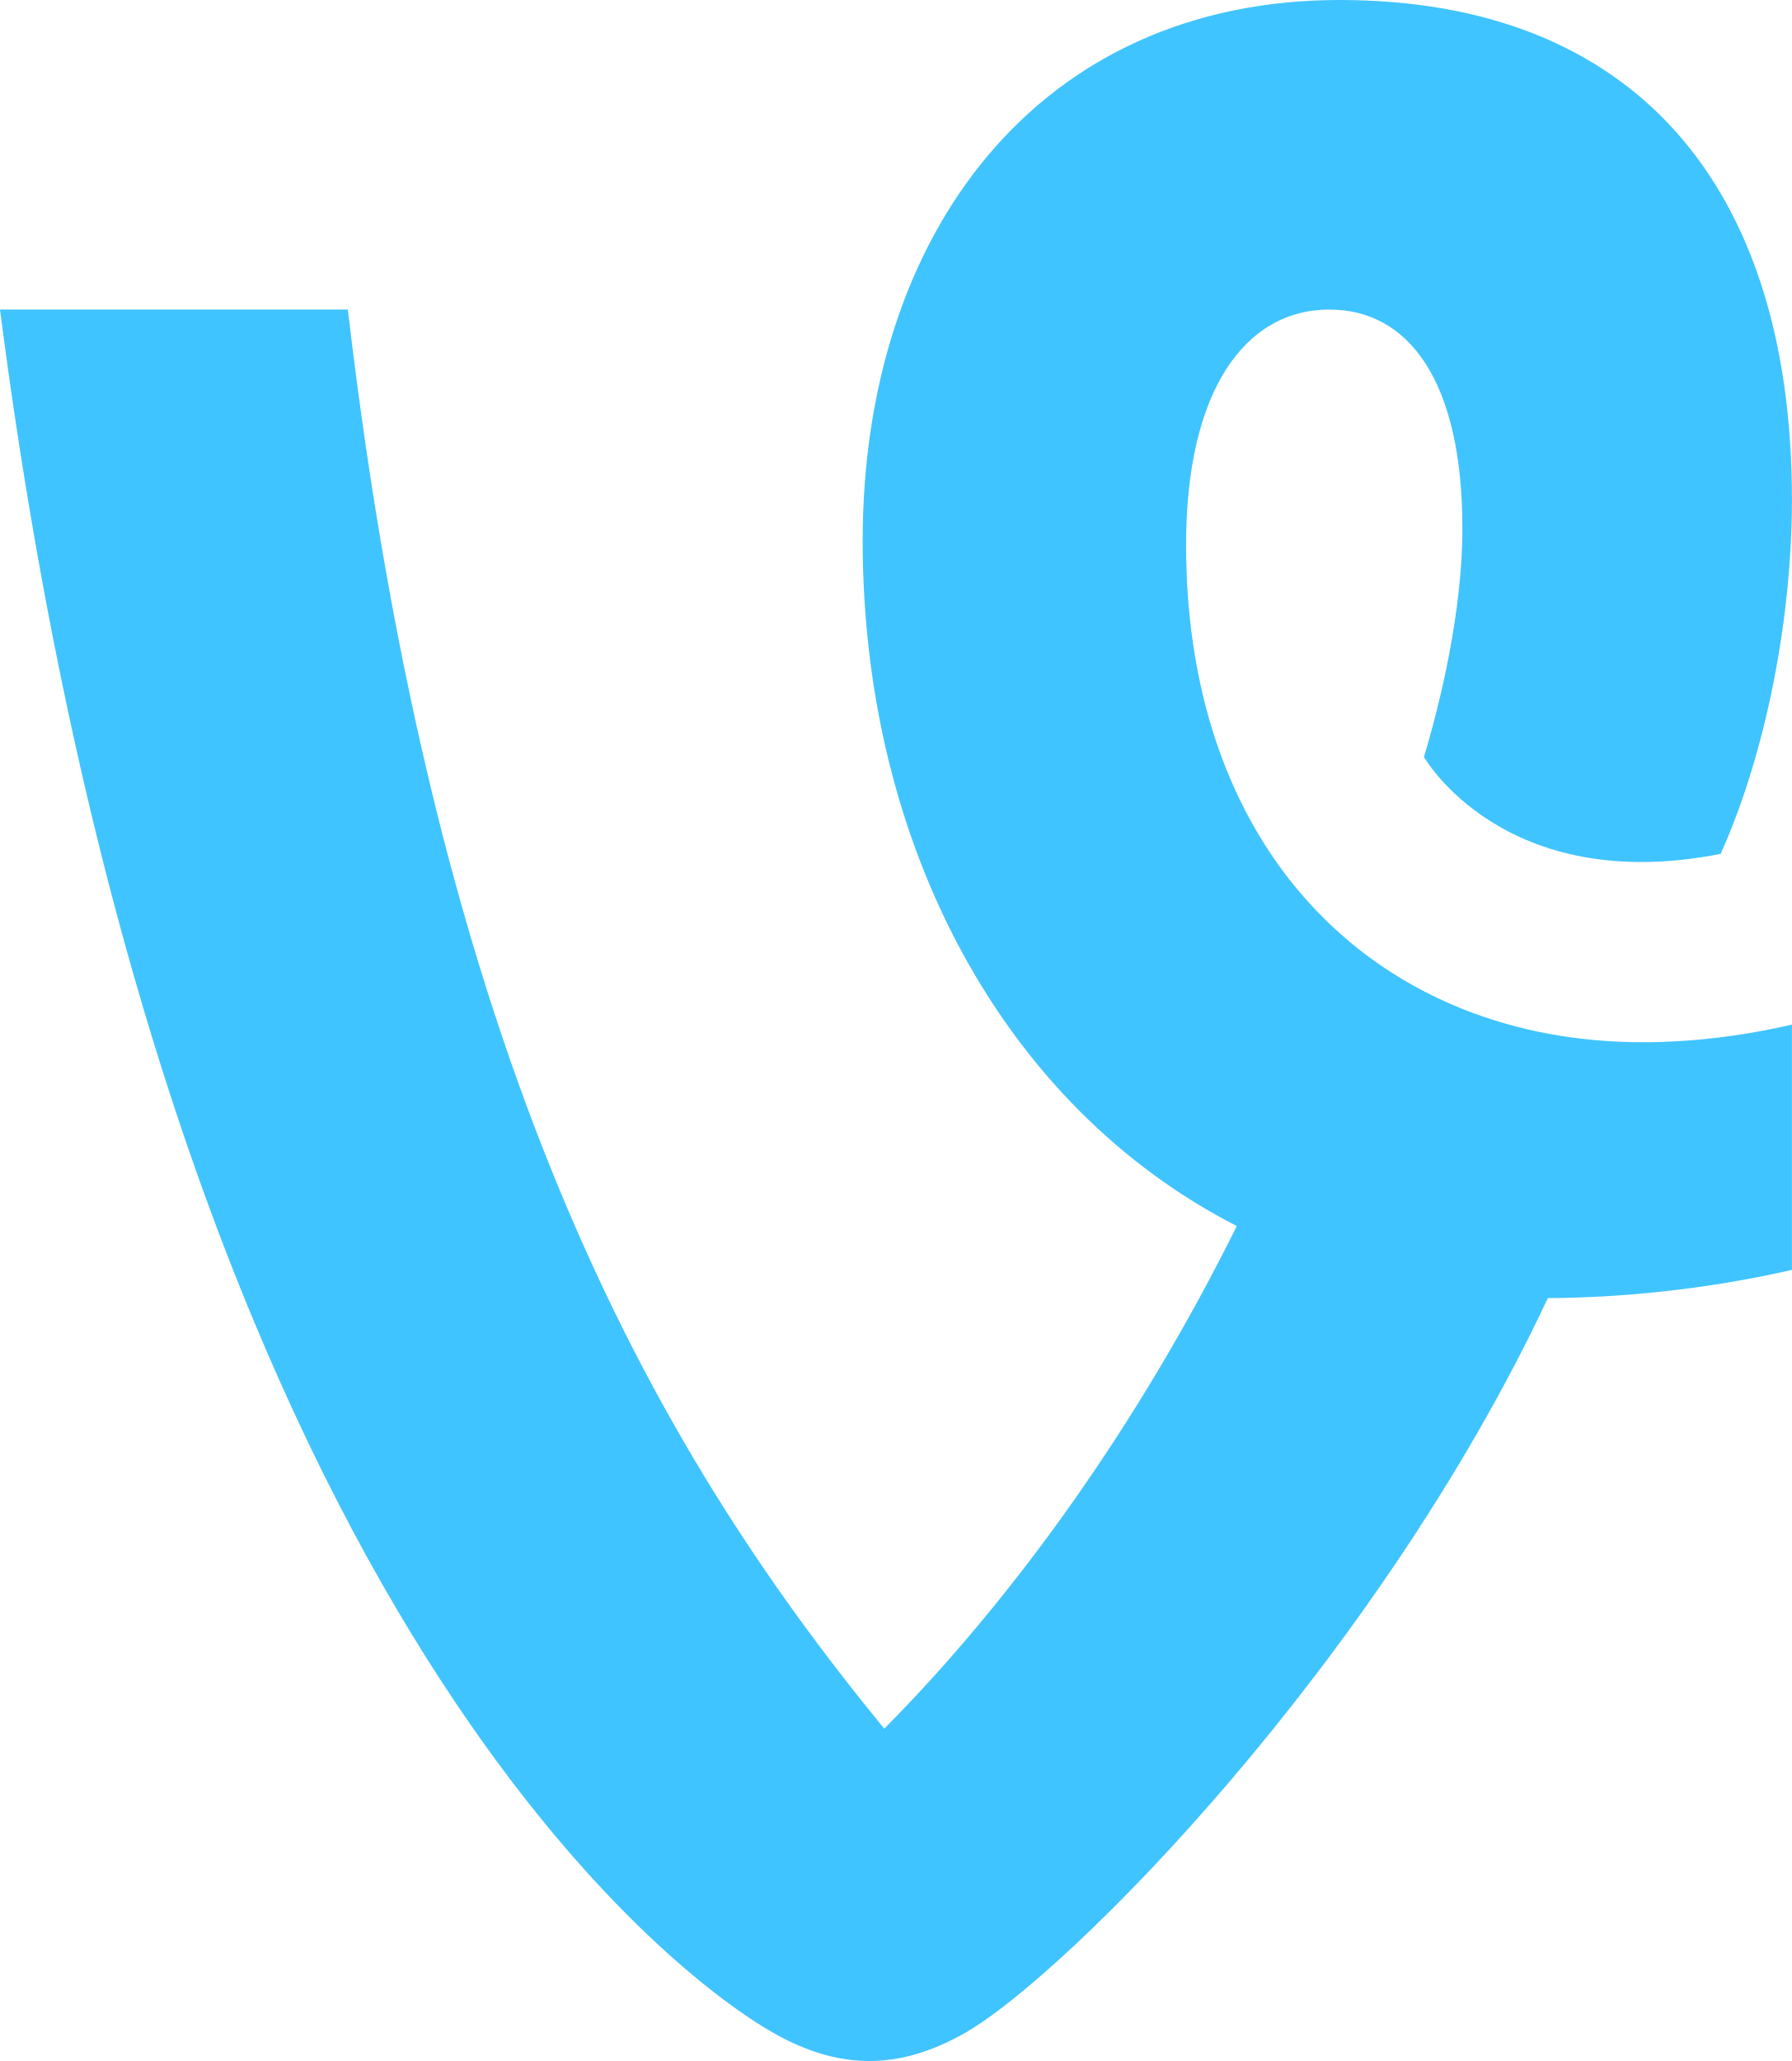
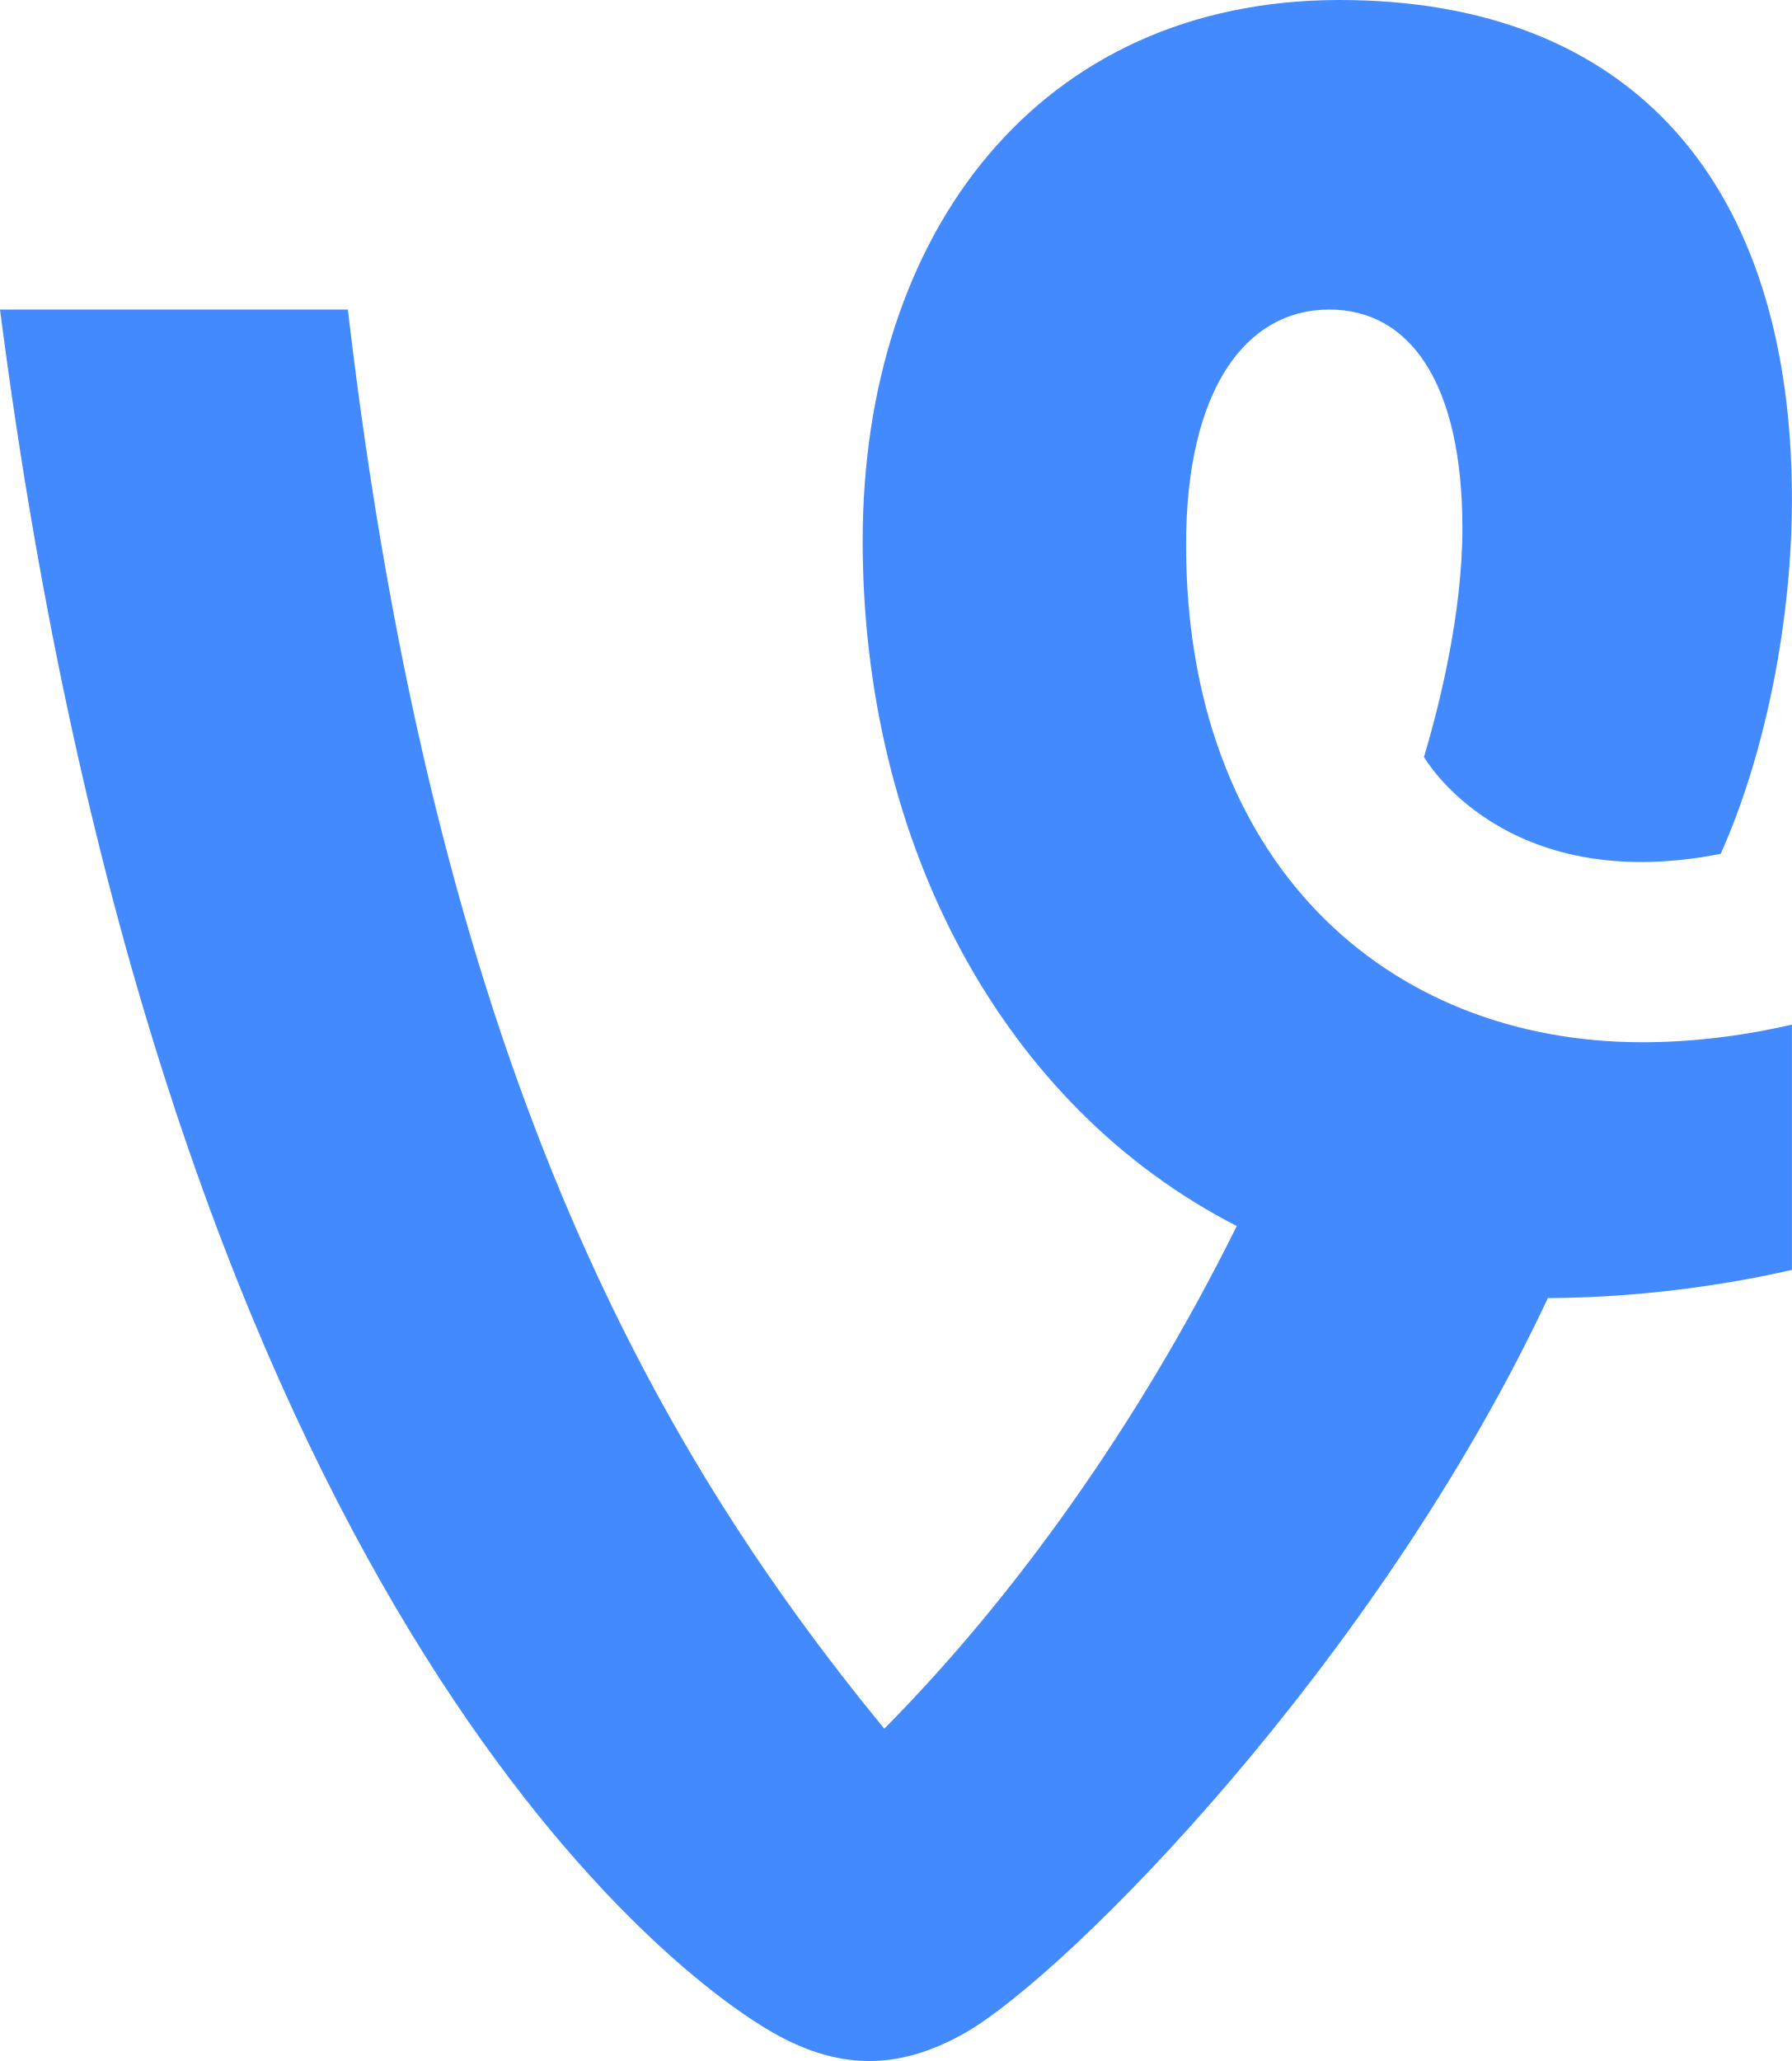
<svg xmlns="http://www.w3.org/2000/svg" width="40px" height="46px" viewBox="0 0 40 46" version="1.1">
  <g id="Icons" stroke="none" stroke-width="1" fill="none" fill-rule="evenodd">
-     <g id="Black" transform="translate(-503, -362)" fill="#40c4ff">
+     <g id="Black" transform="translate(-503, -362)" fill="#448aff">
      <path d="M543,384.868 C541.825,385.141 540.687,385.262 539.665,385.262 C533.908,385.262 529.476,381.208 529.476,374.16 C529.476,370.706 530.801,368.909 532.674,368.909 C534.456,368.909 535.644,370.522 535.644,373.792 C535.644,375.652 535.149,377.689 534.786,378.895 C534.786,378.895 536.56,382.014 541.41,381.057 C542.44,378.753 543,375.766 543,373.146 C543,366.1 539.435,362 532.902,362 C526.187,362 522.257,367.205 522.257,374.068 C522.257,380.867 525.41,386.705 530.608,389.364 C528.422,393.772 525.641,397.656 522.739,400.583 C517.476,394.167 512.718,385.61 510.765,368.909 L503,368.909 C506.587,396.723 517.28,405.579 520.106,407.28 C521.705,408.248 523.083,408.202 524.544,407.372 C526.84,406.055 533.732,399.109 537.552,390.972 C539.155,390.967 541.081,390.782 543,390.343 L543,384.868 Z" id="Vine" />
    </g>
  </g>
</svg>
